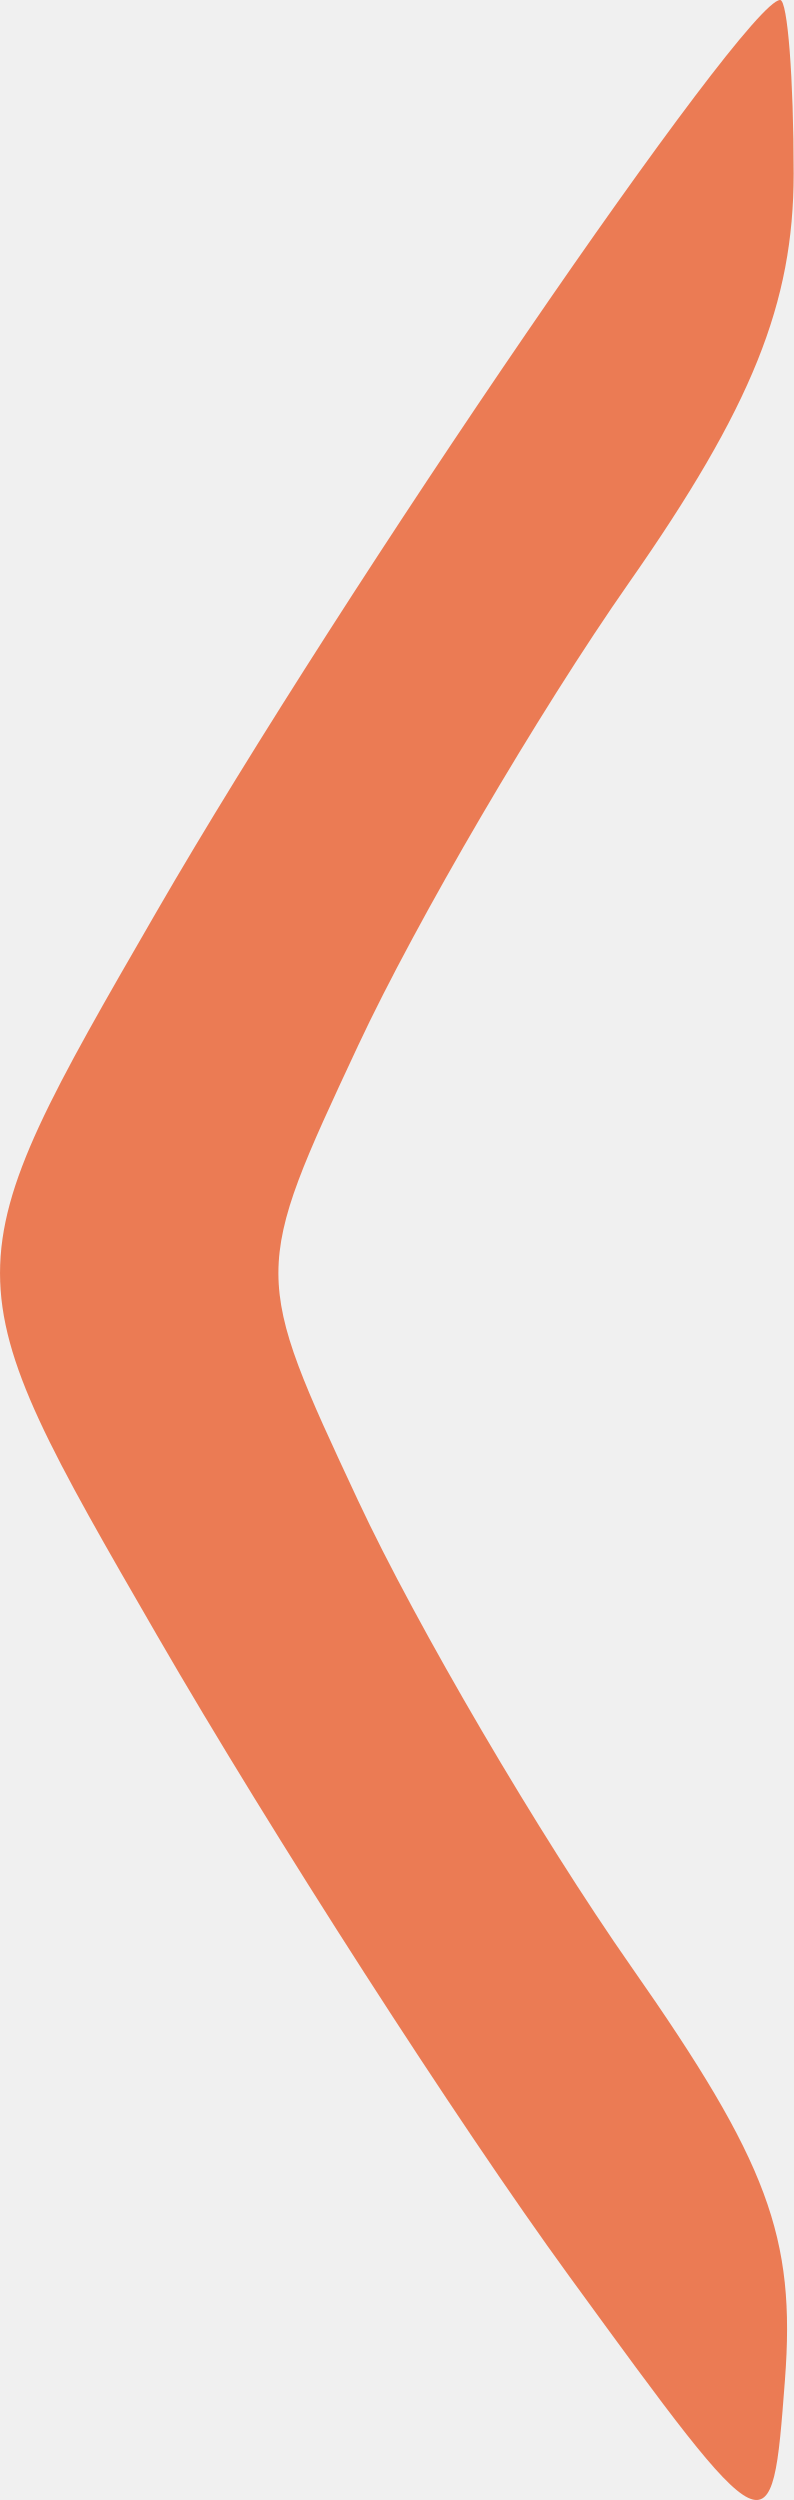
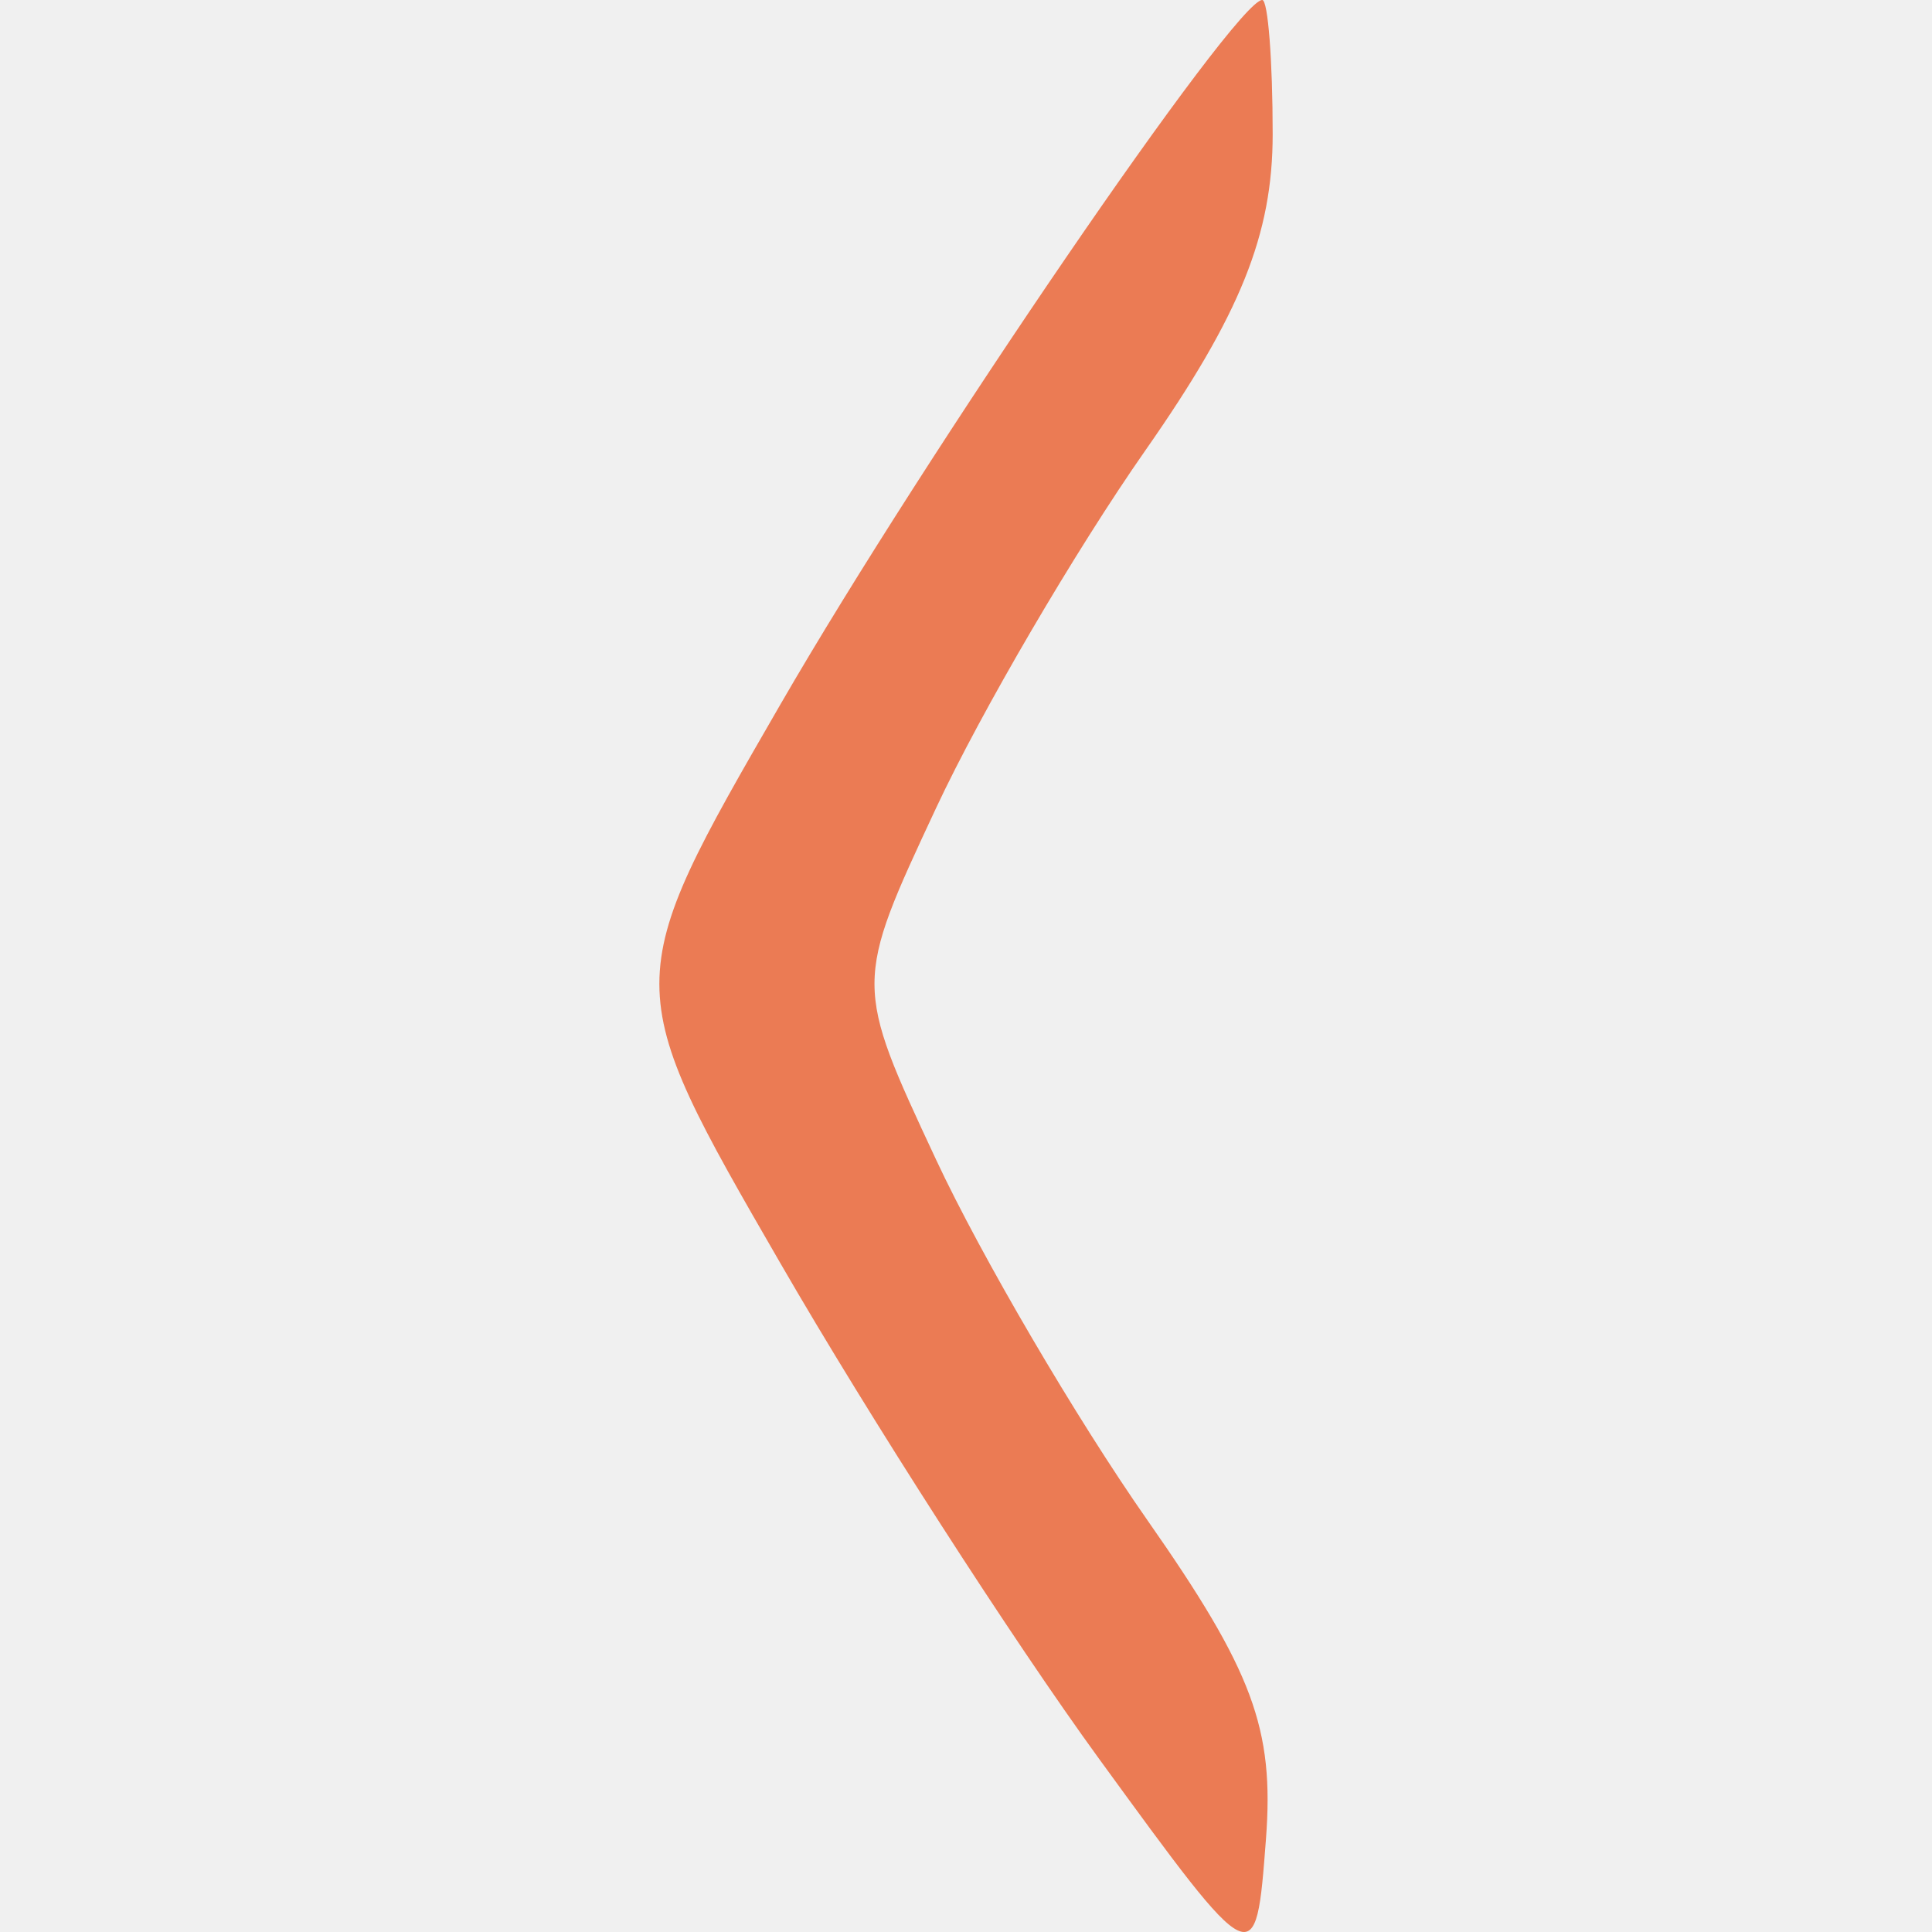
- <svg xmlns="http://www.w3.org/2000/svg" width="5.079" height="16" viewBox="0 0 5.079 16" fill="#FFFFFF" opacity="0.75" version="1.1" id="svg4">
+ <svg xmlns="http://www.w3.org/2000/svg" width="16" height="16" viewBox="0 0 16 16" fill="#FFFFFF" opacity="0.75" version="1.1" id="svg4">
  <defs id="defs8" />
-   <g id="g5088" transform="matrix(-0.2809615,0,0,-0.2809615,3.649232,18.77266)" style="fill:#e95420;fill-opacity:1">
+   <g id="g5088" transform="matrix(-0.2809615,0,0,-0.2809615,9.109633,18.77266)" style="fill:#e95420;fill-opacity:1">
    <path style="fill:#e95420;fill-opacity:1" d="m -5.09,62.86 c 0,-2.951 0.952,-5.317 3.75,-9.317 2.062,-2.949 4.839,-7.694 6.171,-10.544 2.421,-5.183 2.421,-5.183 0,-10.366 -1.332,-2.851 -4.132,-7.629 -6.223,-10.618 -3.116,-4.454 -3.747,-6.152 -3.5,-9.41 0.302,-3.975 0.302,-3.975 4.919,2.368 2.539,3.489 6.763,10.055 9.385,14.593 4.768,8.25 4.768,8.25 0,16.5 -4.277,7.401 -13.409,20.75 -14.195,20.75 -0.169,0 -0.307,-1.78 -0.307,-3.956 z" id="path5096" />
  </g>
</svg>
